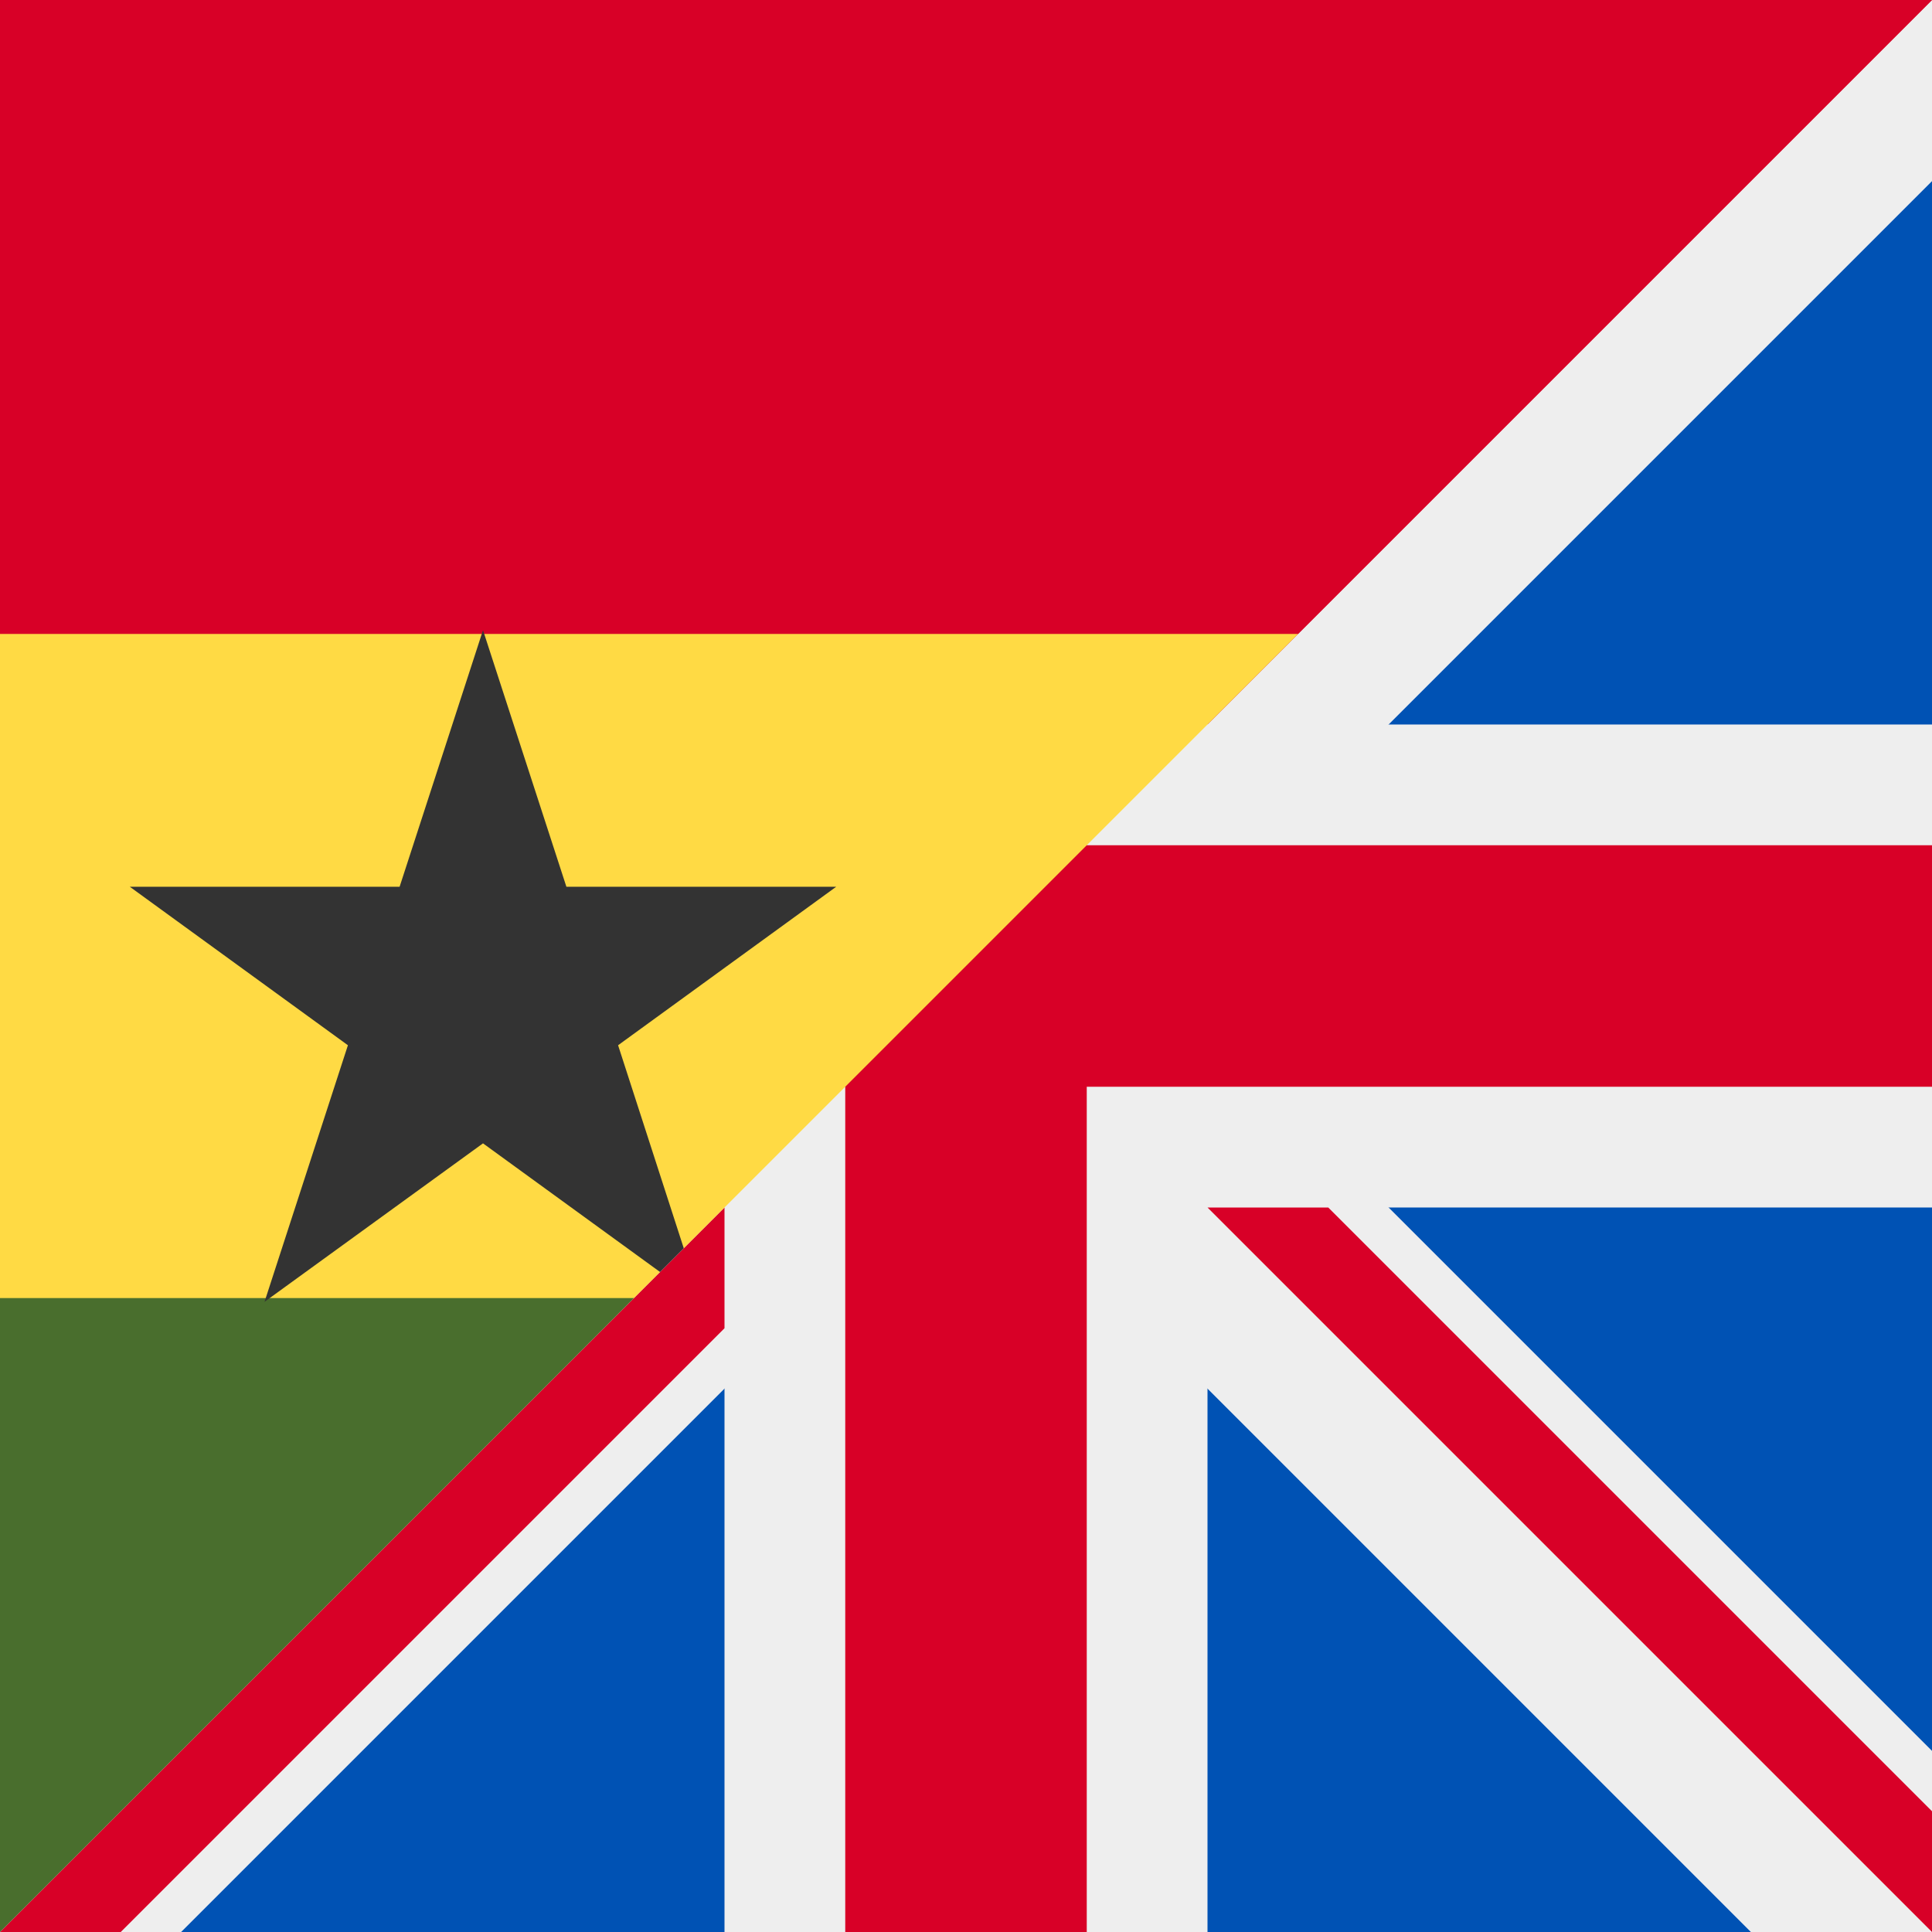
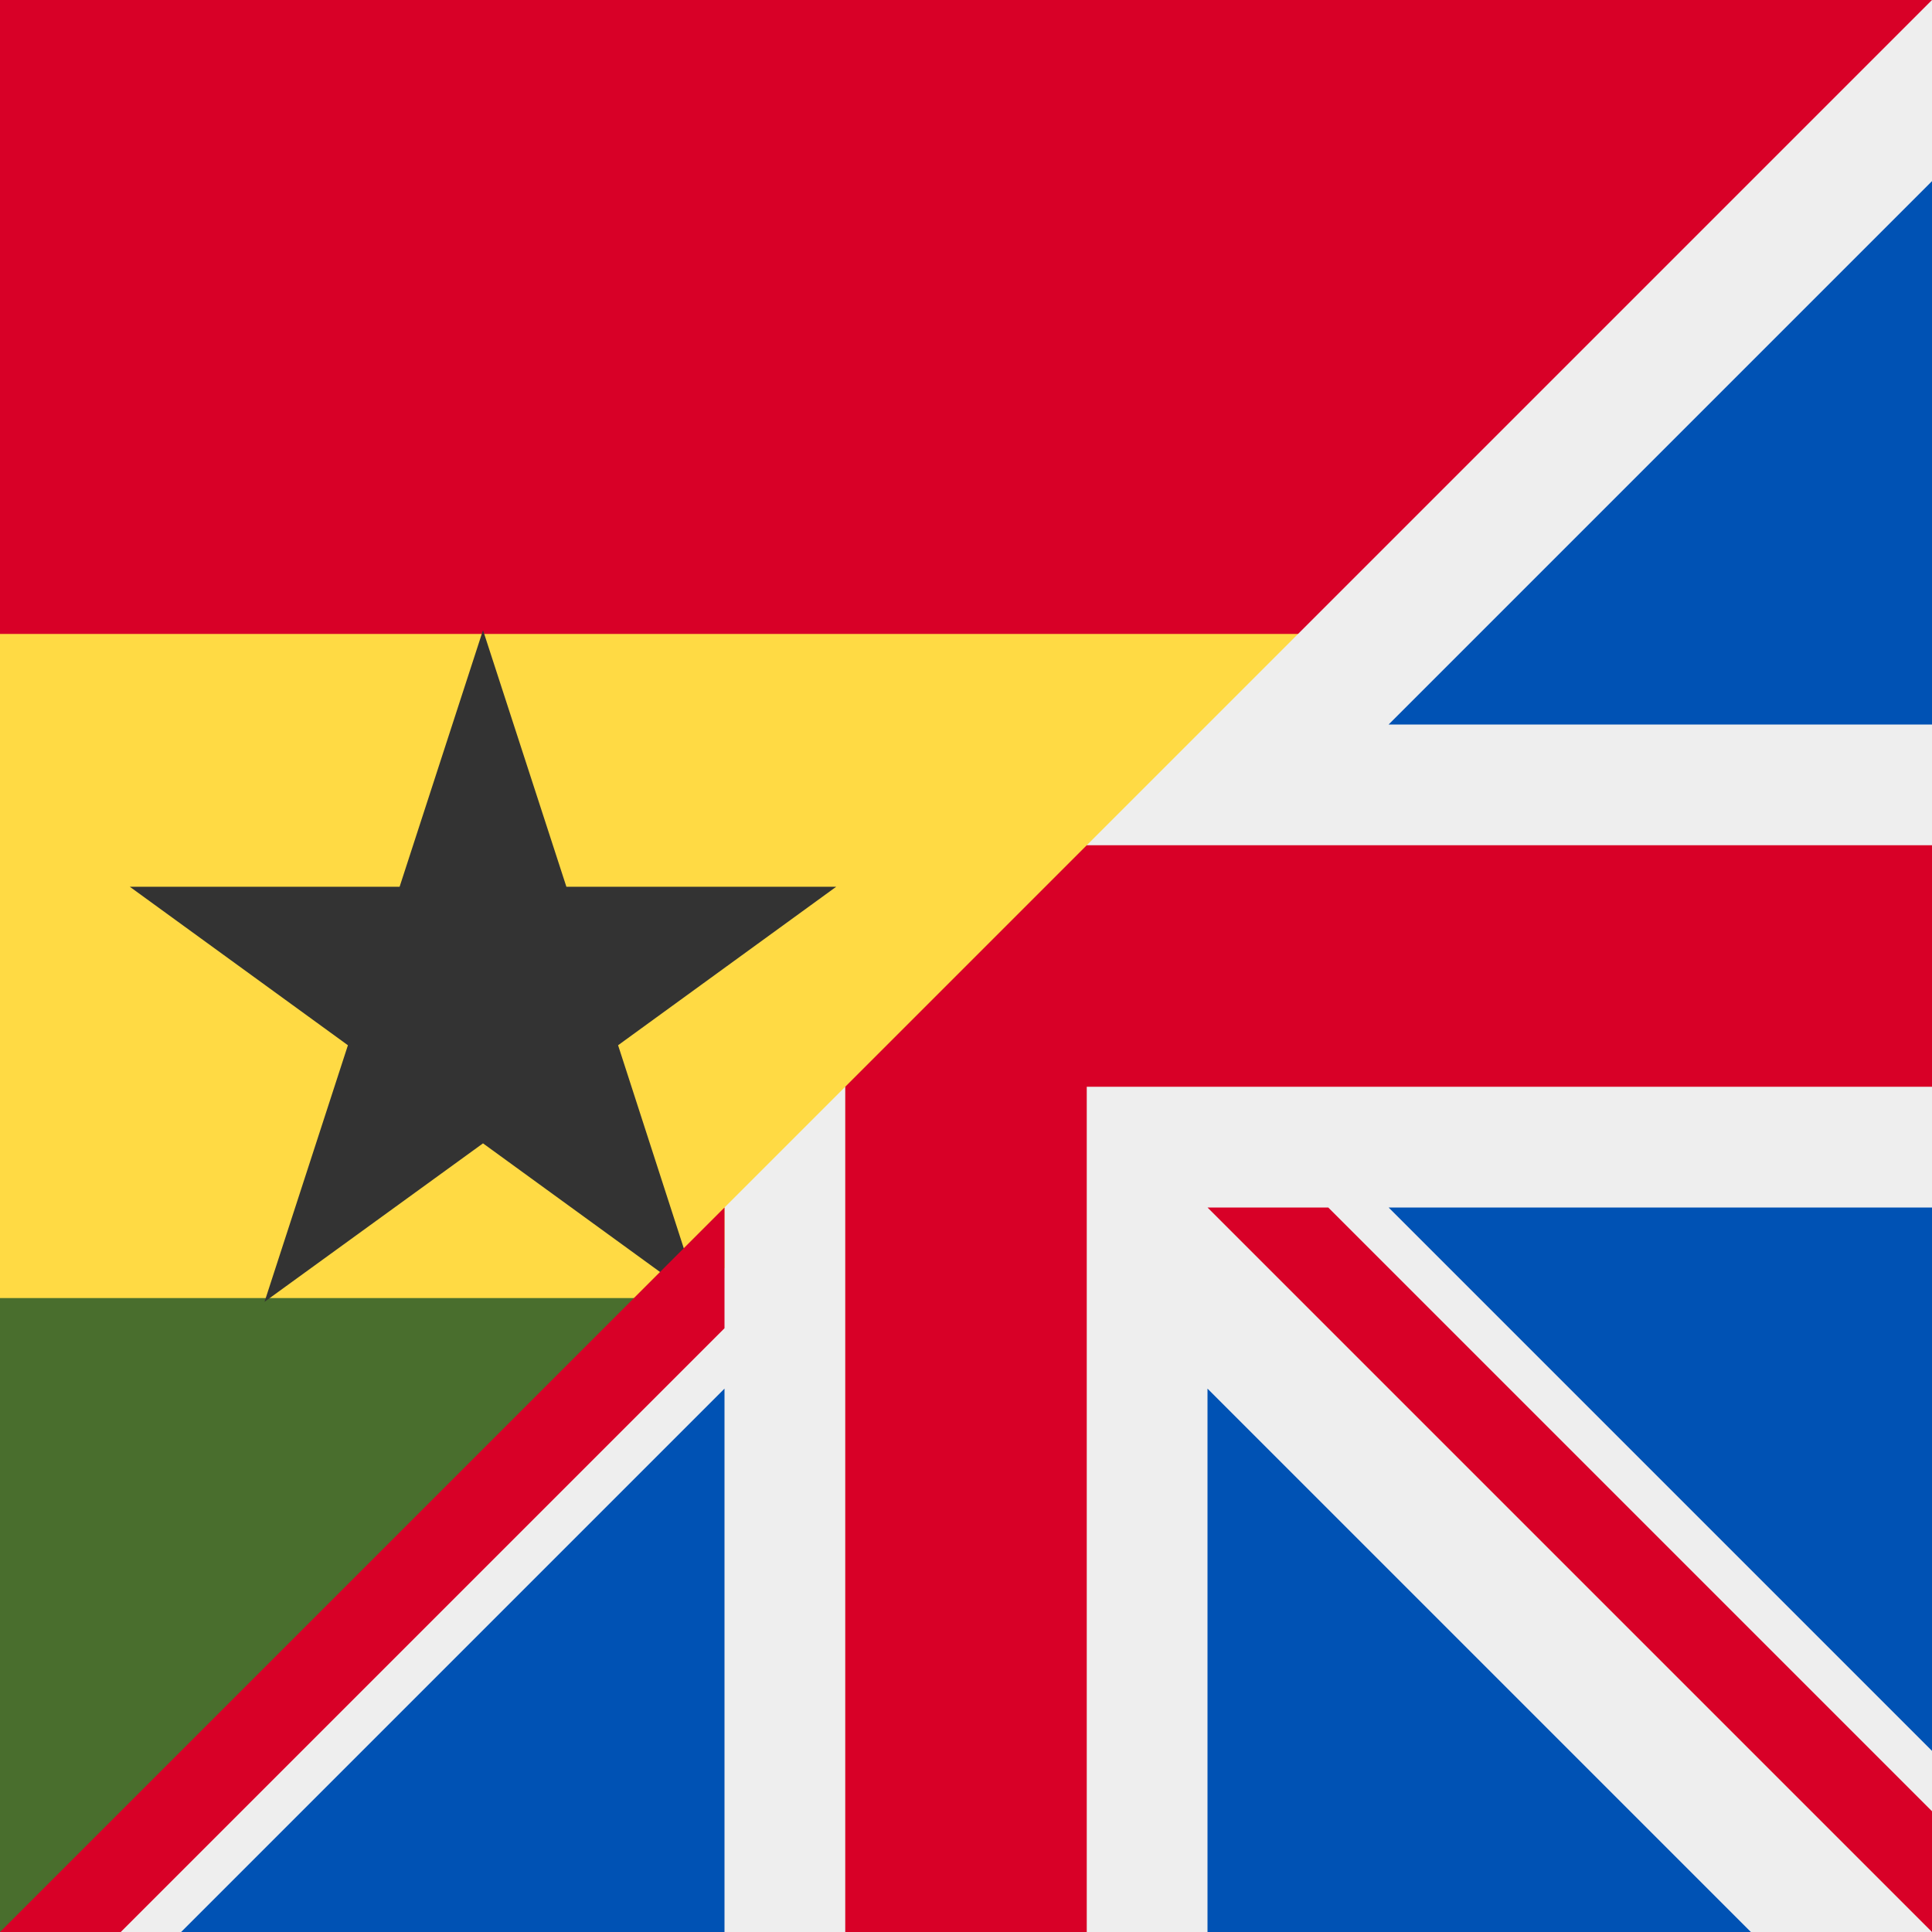
<svg xmlns="http://www.w3.org/2000/svg" width="512" height="512" fill="none">
  <g clip-path="url(#a)">
    <path fill="#FFDA44" d="M384 136h512v240H384z" />
    <path fill="#496E2D" d="M384 344h512v168H384z" />
    <path fill="#D80027" d="M384 0h512v168H384z" />
    <path fill="#FFDA44" d="M-128 136h512v240h-512z" />
    <path fill="#496E2D" d="M-128 344h512v168h-512z" />
    <path fill="#D80027" d="M-128 0h512v168h-512z" />
    <path fill="#333" d="m128 167 22.1 68h71.5l-57.8 42 22 68-57.8-42-57.9 42 22.1-68-57.8-42h71.5l22.1-68Z" />
-     <mask id="b" width="513" height="512" x="0" y="0" maskUnits="userSpaceOnUse" style="mask-type:alpha">
-       <path fill="#F0F" d="M512 0v512H0L512 0Z" />
-     </mask>
-     <g mask="url(#b)">
-       <path fill="#0052B4" d="M512 512H0V0h512z" />
-       <path fill="#EEE" d="M48 0H0v48l208 208L0 464v48h48l208-208 208 208h48v-48L304 256 512 48V0h-48L256 208 48 0Z" />
-       <path fill="#EEE" d="M0 192v128h192v192h128V320h192V192H320V0H192v192H0Z" />
-       <path fill="#D80027" d="M0 224v64h224v224h64V288h224v-64H288V0h-64v224H0Z" />
-       <path fill="#D80027" d="M512 480v32L320 320h32l160 160ZM0 32V0l192 192h-32L0 32ZM480 0h32L320 192v-32L480 0ZM32 512H0l192-192v32L32 512Z" />
-     </g>
+     <path fill="#EEE" d="M512 0v512H16l176-176v-16l32-32h64v-64L512 0Z" />
+     <path fill="#0052B4" d="M320 368v144h144L320 368ZM48 512l144-144v144H48Zm320-192 144 144V320H368Zm144-128V48L368 192h144Z" />
+     <path fill="#D80027" d="m288 224-64 64v224h64V288h224v-64H288Z" />
+     <path fill="#D80027" d="M512 480 352 320h-32l192 192v-32ZM32 512l160-160v-32L0 512h32Z" />
  </g>
  <defs>
    <clipPath id="a">
      <path fill="#fff" d="M0 0h512v512H0z" />
    </clipPath>
  </defs>
</svg>
